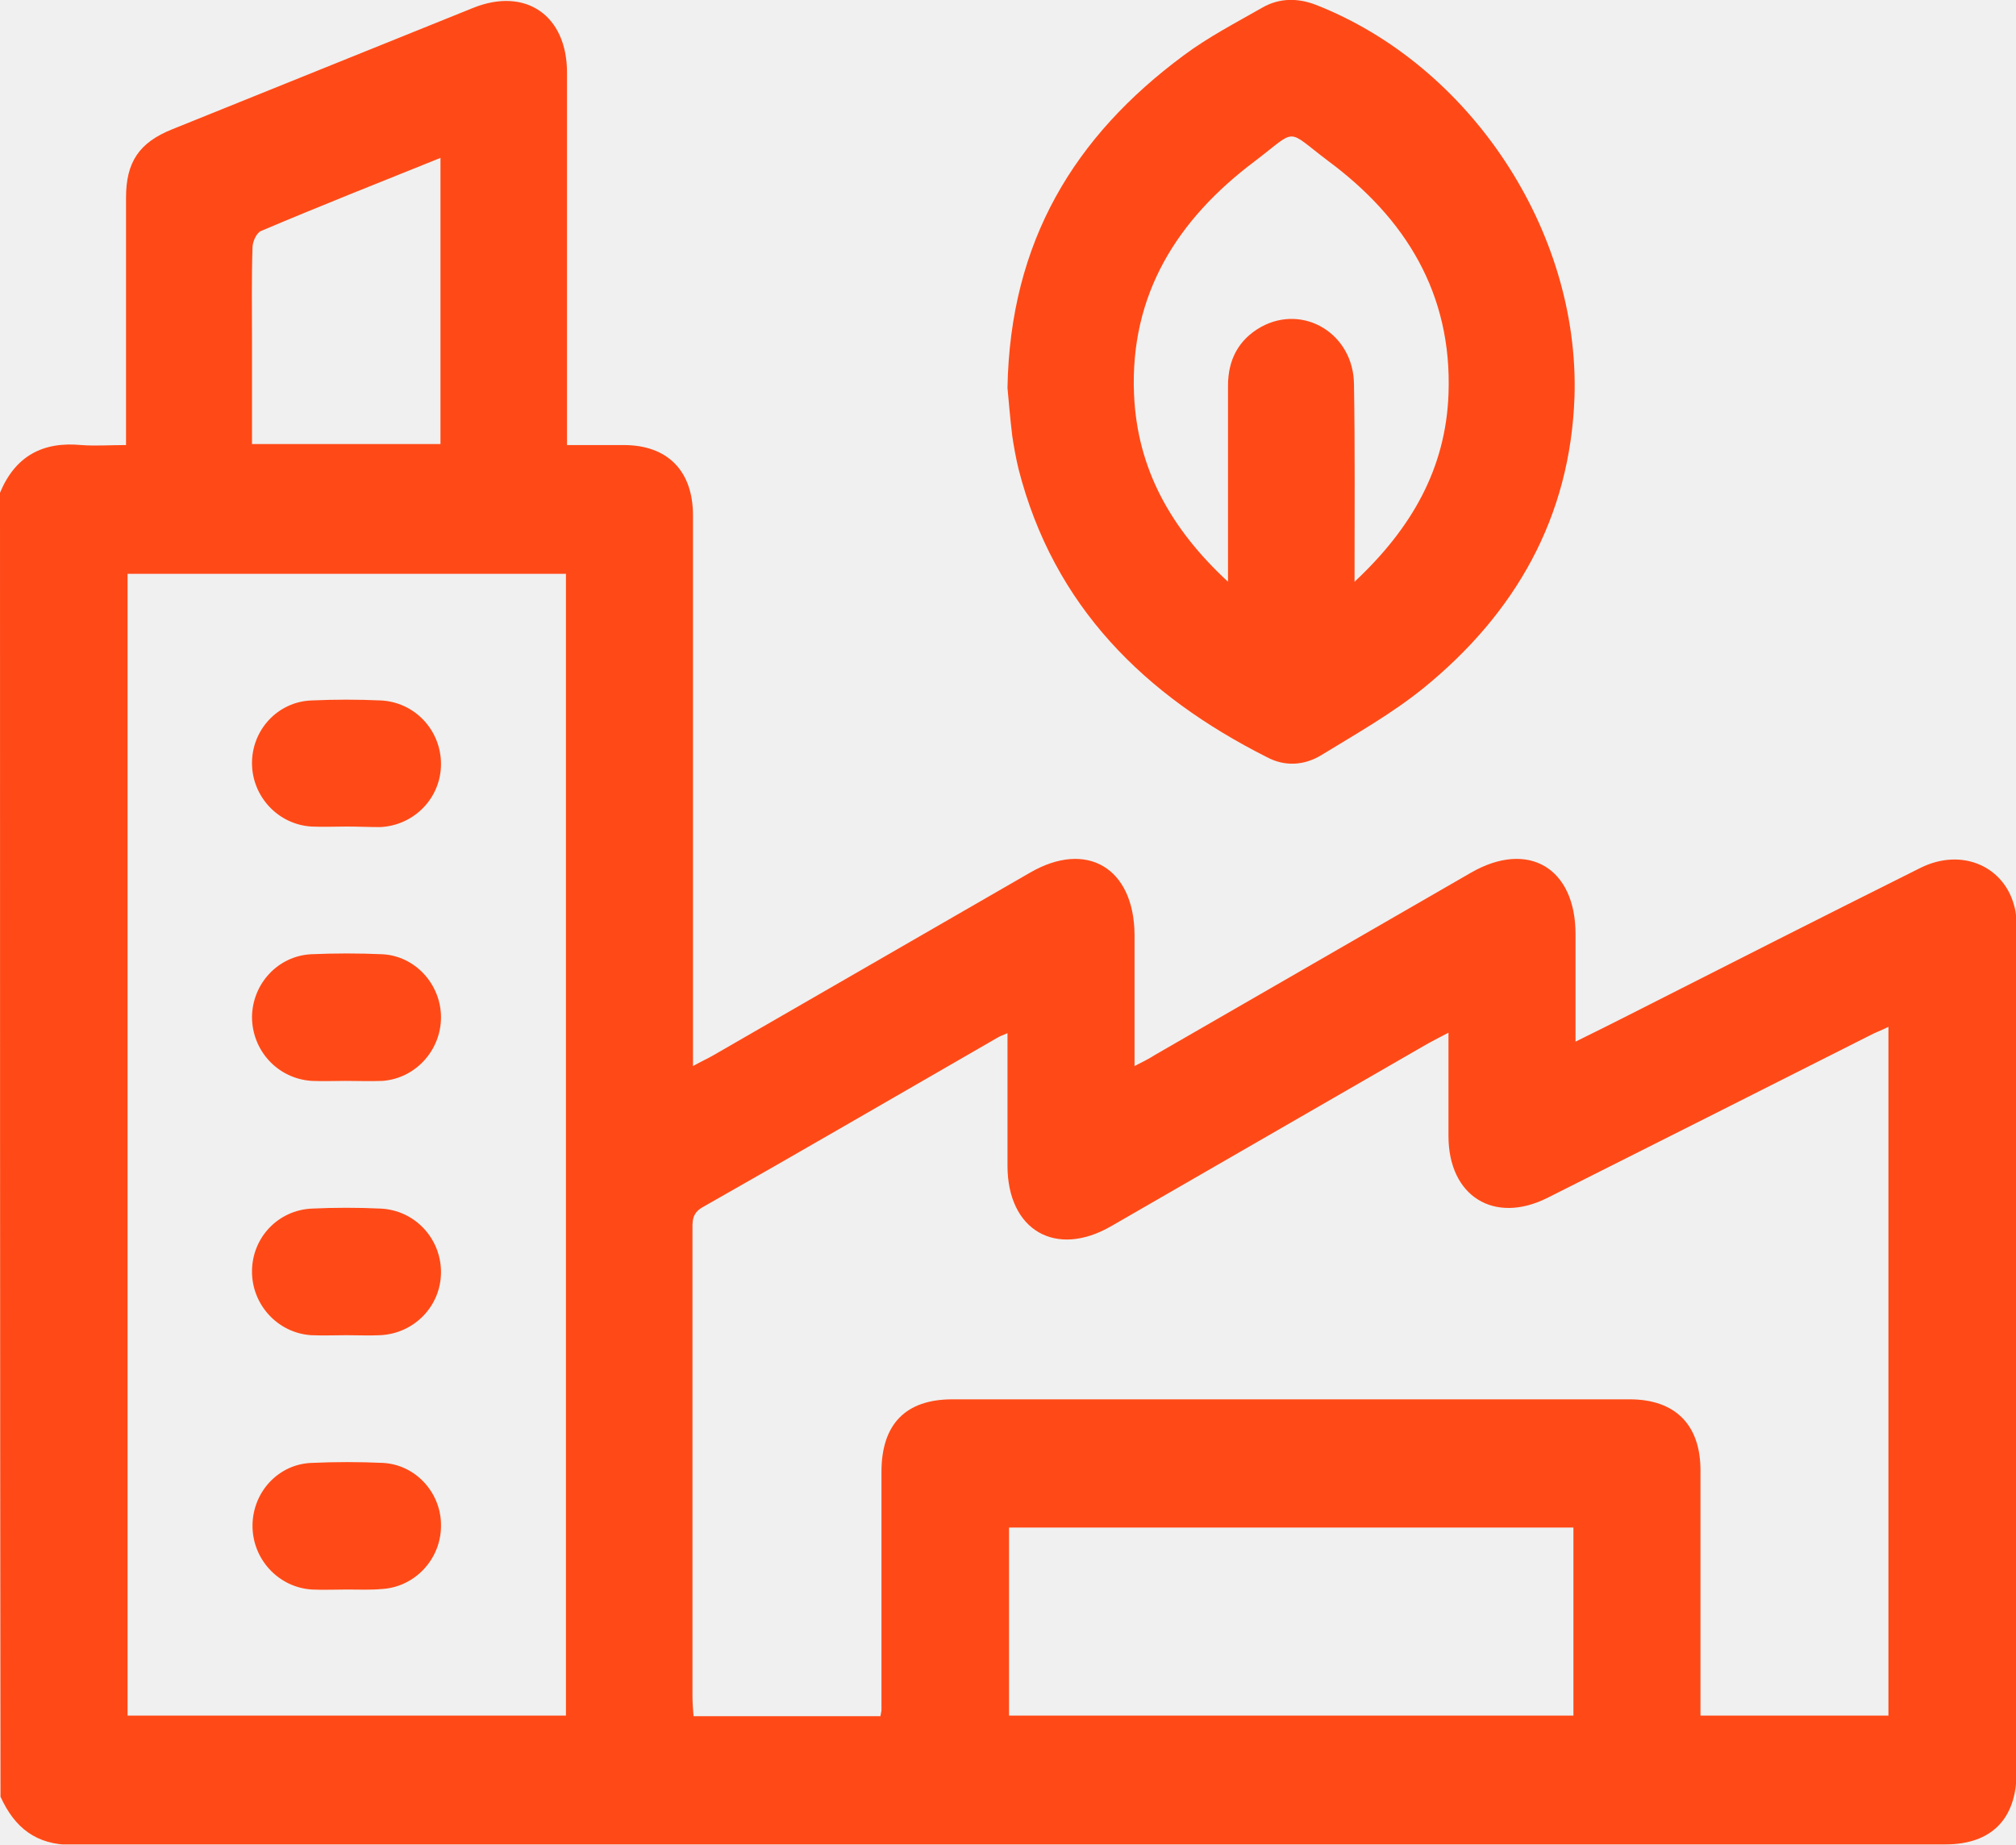
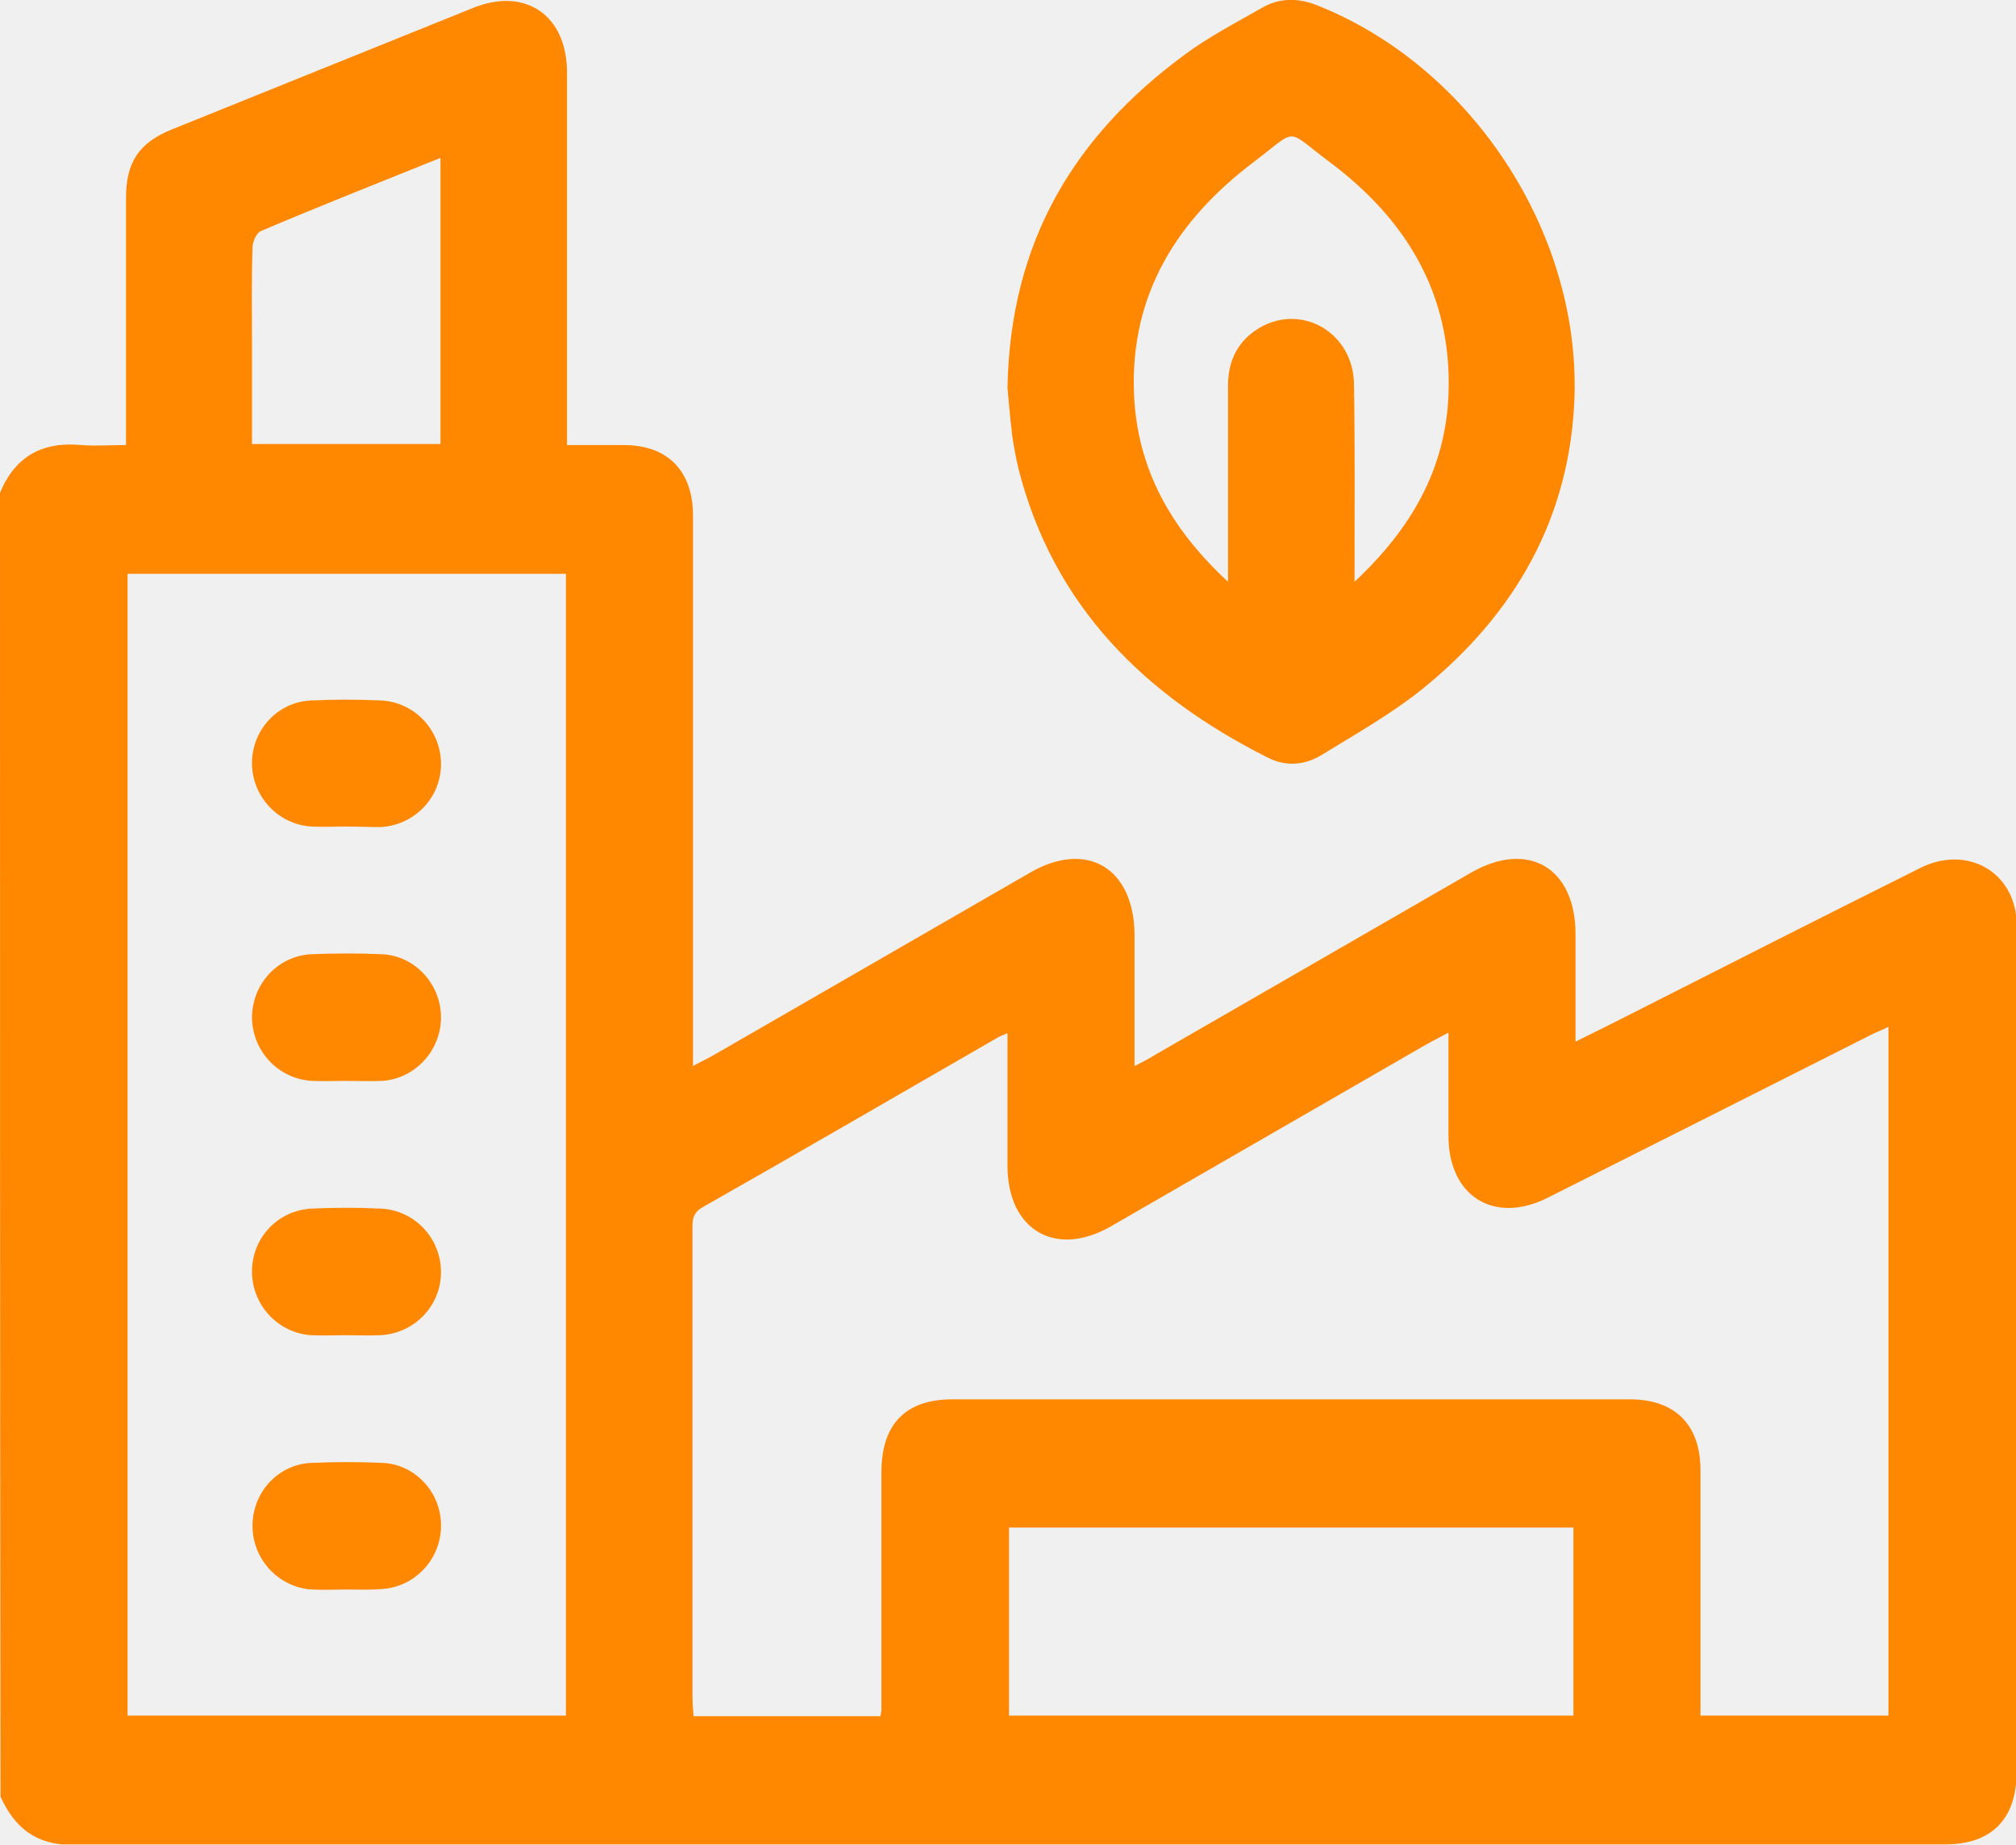
<svg xmlns="http://www.w3.org/2000/svg" width="47" height="43" viewBox="0 0 47 43" fill="none">
  <g clip-path="url(#clip0_1741_1645)">
-     <path d="M0 11.488C0.355 10.636 0.991 10.29 1.897 10.376C2.228 10.401 2.558 10.376 2.938 10.376C2.938 10.166 2.938 10.006 2.938 9.845C2.938 8.103 2.938 6.362 2.938 4.608C2.938 3.78 3.243 3.323 4.015 3.014C6.352 2.075 8.69 1.124 11.028 0.185C12.252 -0.309 13.219 0.358 13.219 1.692C13.219 4.558 13.219 7.436 13.219 10.376C13.672 10.376 14.1 10.376 14.541 10.376C15.569 10.376 16.156 10.982 16.156 12.019C16.156 16.108 16.156 20.197 16.156 24.298C16.156 24.459 16.156 24.631 16.156 24.854C16.352 24.743 16.499 24.681 16.646 24.594C19.106 23.174 21.554 21.766 24.014 20.345C25.336 19.579 26.438 20.234 26.45 21.79C26.45 22.21 26.45 22.618 26.45 23.038C26.45 23.619 26.45 24.199 26.45 24.854C26.646 24.755 26.792 24.681 26.927 24.594C29.387 23.174 31.835 21.766 34.295 20.345C35.629 19.579 36.731 20.234 36.731 21.778C36.731 22.593 36.731 23.409 36.731 24.285C37.184 24.063 37.575 23.866 37.967 23.668C40.231 22.519 42.496 21.37 44.772 20.234C45.739 19.752 46.755 20.197 46.975 21.185C47.012 21.346 47.012 21.518 47.012 21.691C47.012 28.238 47.012 34.785 47.012 41.332C47.012 42.407 46.425 43 45.36 43C30.795 43 16.23 43 1.677 43.012C0.845 43.012 0.343 42.617 0.012 41.888C0 31.747 0 21.617 0 11.488ZM20.526 40.011C20.538 39.924 20.55 39.899 20.55 39.875C20.55 38.022 20.55 36.169 20.55 34.316C20.55 33.204 21.113 32.624 22.203 32.624C27.466 32.624 32.729 32.624 37.992 32.624C39.056 32.624 39.644 33.217 39.644 34.279C39.644 36.021 39.644 37.762 39.644 39.517C39.644 39.677 39.644 39.85 39.644 39.998C41.15 39.998 42.581 39.998 44.026 39.998C44.026 34.637 44.026 29.301 44.026 23.94C43.854 24.026 43.708 24.076 43.573 24.15C41.076 25.41 38.579 26.67 36.07 27.93C34.834 28.547 33.769 27.892 33.769 26.484C33.769 25.706 33.769 24.928 33.769 24.076C33.536 24.199 33.365 24.285 33.194 24.384C30.77 25.78 28.335 27.188 25.911 28.584C24.614 29.338 23.488 28.683 23.488 27.176C23.488 26.163 23.488 25.15 23.488 24.088C23.365 24.137 23.304 24.162 23.243 24.199C20.966 25.509 18.678 26.843 16.389 28.14C16.119 28.288 16.144 28.485 16.144 28.72C16.144 32.327 16.144 35.947 16.144 39.554C16.144 39.702 16.156 39.85 16.169 40.011C17.649 40.011 19.081 40.011 20.526 40.011ZM13.194 13.378C9.755 13.378 6.352 13.378 2.974 13.378C2.974 22.272 2.974 31.141 2.974 39.998C6.401 39.998 9.792 39.998 13.194 39.998C13.194 31.117 13.194 22.272 13.194 13.378ZM23.524 39.998C27.943 39.998 32.312 39.998 36.682 39.998C36.682 38.516 36.682 37.058 36.682 35.613C32.276 35.613 27.906 35.613 23.524 35.613C23.524 37.071 23.524 38.516 23.524 39.998ZM10.269 3.681C8.825 4.262 7.454 4.805 6.083 5.386C5.973 5.435 5.887 5.645 5.887 5.769C5.863 6.498 5.875 7.226 5.875 7.955C5.875 8.758 5.875 9.549 5.875 10.352C7.368 10.352 8.812 10.352 10.269 10.352C10.269 8.128 10.269 5.942 10.269 3.681Z" fill="#FF4A17" />
-     <path d="M23.488 9.042C23.549 5.621 25.055 3.175 27.588 1.297C28.164 0.865 28.812 0.531 29.437 0.173C29.828 -0.049 30.257 -0.049 30.673 0.111C34.271 1.519 36.829 5.373 36.707 9.252C36.609 12.069 35.324 14.305 33.182 16.046C32.448 16.639 31.615 17.109 30.808 17.603C30.404 17.85 29.951 17.875 29.535 17.652C26.695 16.219 24.565 14.144 23.745 10.932C23.684 10.673 23.635 10.413 23.598 10.154C23.549 9.746 23.513 9.314 23.488 9.042ZM31.579 13.563C32.913 12.316 33.708 10.92 33.77 9.178C33.855 6.843 32.766 5.089 30.967 3.755C29.951 2.989 30.269 2.989 29.241 3.768C27.454 5.114 26.34 6.856 26.438 9.191C26.512 10.932 27.295 12.328 28.629 13.563C28.629 13.304 28.629 13.156 28.629 13.02C28.629 11.673 28.629 10.339 28.629 8.993C28.629 8.388 28.874 7.918 29.4 7.622C30.391 7.078 31.554 7.782 31.566 8.956C31.591 10.438 31.579 11.933 31.579 13.563Z" fill="#FF4A17" />
-     <path d="M8.078 19.27C7.809 19.27 7.528 19.283 7.258 19.27C6.487 19.221 5.887 18.579 5.875 17.813C5.863 17.022 6.475 16.355 7.27 16.33C7.809 16.306 8.335 16.306 8.874 16.33C9.669 16.367 10.281 17.022 10.281 17.813C10.281 18.603 9.657 19.246 8.862 19.283C8.605 19.283 8.335 19.27 8.078 19.27Z" fill="#FF4A17" />
-     <path d="M8.054 25.2C7.797 25.2 7.527 25.212 7.27 25.2C6.475 25.15 5.875 24.495 5.875 23.705C5.887 22.927 6.487 22.284 7.258 22.247C7.809 22.223 8.36 22.223 8.91 22.247C9.682 22.284 10.281 22.951 10.281 23.717C10.281 24.483 9.694 25.138 8.923 25.2C8.629 25.212 8.335 25.2 8.054 25.2Z" fill="#FF4A17" />
-     <path d="M8.078 31.129C7.809 31.129 7.528 31.141 7.258 31.129C6.475 31.08 5.863 30.413 5.875 29.622C5.887 28.844 6.487 28.214 7.27 28.177C7.809 28.152 8.335 28.152 8.874 28.177C9.669 28.214 10.281 28.869 10.281 29.659C10.281 30.45 9.657 31.092 8.862 31.129C8.605 31.141 8.348 31.129 8.078 31.129Z" fill="#FF4A17" />
-     <path d="M8.09 37.058C7.821 37.058 7.539 37.071 7.27 37.058C6.487 37.009 5.875 36.342 5.887 35.551C5.899 34.773 6.499 34.131 7.27 34.106C7.821 34.081 8.372 34.081 8.922 34.106C9.693 34.143 10.293 34.81 10.281 35.576C10.281 36.342 9.681 36.997 8.91 37.046C8.641 37.071 8.359 37.058 8.09 37.058Z" fill="#FF4A17" />
+     <path d="M0 11.488C0.355 10.636 0.991 10.29 1.897 10.376C2.228 10.401 2.558 10.376 2.938 10.376C2.938 10.166 2.938 10.006 2.938 9.845C2.938 8.103 2.938 6.362 2.938 4.608C2.938 3.78 3.243 3.323 4.015 3.014C6.352 2.075 8.69 1.124 11.028 0.185C12.252 -0.309 13.219 0.358 13.219 1.692C13.219 4.558 13.219 7.436 13.219 10.376C13.672 10.376 14.1 10.376 14.541 10.376C15.569 10.376 16.156 10.982 16.156 12.019C16.156 16.108 16.156 20.197 16.156 24.298C16.156 24.459 16.156 24.631 16.156 24.854C16.352 24.743 16.499 24.681 16.646 24.594C19.106 23.174 21.554 21.766 24.014 20.345C25.336 19.579 26.438 20.234 26.45 21.79C26.45 22.21 26.45 22.618 26.45 23.038C26.45 23.619 26.45 24.199 26.45 24.854C26.646 24.755 26.792 24.681 26.927 24.594C29.387 23.174 31.835 21.766 34.295 20.345C35.629 19.579 36.731 20.234 36.731 21.778C36.731 22.593 36.731 23.409 36.731 24.285C37.184 24.063 37.575 23.866 37.967 23.668C40.231 22.519 42.496 21.37 44.772 20.234C45.739 19.752 46.755 20.197 46.975 21.185C47.012 21.346 47.012 21.518 47.012 21.691C47.012 28.238 47.012 34.785 47.012 41.332C47.012 42.407 46.425 43 45.36 43C30.795 43 16.23 43 1.677 43.012C0.845 43.012 0.343 42.617 0.012 41.888C0 31.747 0 21.617 0 11.488ZM20.526 40.011C20.538 39.924 20.55 39.899 20.55 39.875C20.55 38.022 20.55 36.169 20.55 34.316C20.55 33.204 21.113 32.624 22.203 32.624C27.466 32.624 32.729 32.624 37.992 32.624C39.056 32.624 39.644 33.217 39.644 34.279C39.644 36.021 39.644 37.762 39.644 39.517C39.644 39.677 39.644 39.85 39.644 39.998C41.15 39.998 42.581 39.998 44.026 39.998C44.026 34.637 44.026 29.301 44.026 23.94C43.854 24.026 43.708 24.076 43.573 24.15C41.076 25.41 38.579 26.67 36.07 27.93C34.834 28.547 33.769 27.892 33.769 26.484C33.769 25.706 33.769 24.928 33.769 24.076C33.536 24.199 33.365 24.285 33.194 24.384C30.77 25.78 28.335 27.188 25.911 28.584C24.614 29.338 23.488 28.683 23.488 27.176C23.488 26.163 23.488 25.15 23.488 24.088C23.365 24.137 23.304 24.162 23.243 24.199C20.966 25.509 18.678 26.843 16.389 28.14C16.119 28.288 16.144 28.485 16.144 28.72C16.144 32.327 16.144 35.947 16.144 39.554C16.144 39.702 16.156 39.85 16.169 40.011C17.649 40.011 19.081 40.011 20.526 40.011ZM13.194 13.378C9.755 13.378 6.352 13.378 2.974 13.378C2.974 22.272 2.974 31.141 2.974 39.998C6.401 39.998 9.792 39.998 13.194 39.998C13.194 31.117 13.194 22.272 13.194 13.378ZM23.524 39.998C27.943 39.998 32.312 39.998 36.682 39.998C36.682 38.516 36.682 37.058 36.682 35.613C32.276 35.613 27.906 35.613 23.524 35.613C23.524 37.071 23.524 38.516 23.524 39.998ZM10.269 3.681C8.825 4.262 7.454 4.805 6.083 5.386C5.973 5.435 5.887 5.645 5.887 5.769C5.863 6.498 5.875 7.226 5.875 7.955C5.875 8.758 5.875 9.549 5.875 10.352C7.368 10.352 8.812 10.352 10.269 10.352C10.269 8.128 10.269 5.942 10.269 3.681Z" fill="#FF8800" />
+     <path d="M23.488 9.042C23.549 5.621 25.055 3.175 27.588 1.297C28.164 0.865 28.812 0.531 29.437 0.173C29.828 -0.049 30.257 -0.049 30.673 0.111C34.271 1.519 36.829 5.373 36.707 9.252C36.609 12.069 35.324 14.305 33.182 16.046C32.448 16.639 31.615 17.109 30.808 17.603C30.404 17.85 29.951 17.875 29.535 17.652C26.695 16.219 24.565 14.144 23.745 10.932C23.684 10.673 23.635 10.413 23.598 10.154C23.549 9.746 23.513 9.314 23.488 9.042ZM31.579 13.563C32.913 12.316 33.708 10.92 33.77 9.178C33.855 6.843 32.766 5.089 30.967 3.755C29.951 2.989 30.269 2.989 29.241 3.768C27.454 5.114 26.34 6.856 26.438 9.191C26.512 10.932 27.295 12.328 28.629 13.563C28.629 13.304 28.629 13.156 28.629 13.02C28.629 11.673 28.629 10.339 28.629 8.993C28.629 8.388 28.874 7.918 29.4 7.622C30.391 7.078 31.554 7.782 31.566 8.956C31.591 10.438 31.579 11.933 31.579 13.563Z" fill="#FF8800" />
+     <path d="M8.078 19.27C7.809 19.27 7.528 19.283 7.258 19.27C6.487 19.221 5.887 18.579 5.875 17.813C5.863 17.022 6.475 16.355 7.27 16.33C7.809 16.306 8.335 16.306 8.874 16.33C9.669 16.367 10.281 17.022 10.281 17.813C10.281 18.603 9.657 19.246 8.862 19.283C8.605 19.283 8.335 19.27 8.078 19.27Z" fill="#FF8800" />
+     <path d="M8.054 25.2C7.797 25.2 7.527 25.212 7.27 25.2C6.475 25.15 5.875 24.495 5.875 23.705C5.887 22.927 6.487 22.284 7.258 22.247C7.809 22.223 8.36 22.223 8.91 22.247C9.682 22.284 10.281 22.951 10.281 23.717C10.281 24.483 9.694 25.138 8.923 25.2C8.629 25.212 8.335 25.2 8.054 25.2Z" fill="#FF8800" />
+     <path d="M8.078 31.129C7.809 31.129 7.528 31.141 7.258 31.129C6.475 31.08 5.863 30.413 5.875 29.622C5.887 28.844 6.487 28.214 7.27 28.177C7.809 28.152 8.335 28.152 8.874 28.177C9.669 28.214 10.281 28.869 10.281 29.659C10.281 30.45 9.657 31.092 8.862 31.129C8.605 31.141 8.348 31.129 8.078 31.129Z" fill="#FF8800" />
+     <path d="M8.09 37.058C7.821 37.058 7.539 37.071 7.27 37.058C6.487 37.009 5.875 36.342 5.887 35.551C5.899 34.773 6.499 34.131 7.27 34.106C7.821 34.081 8.372 34.081 8.922 34.106C9.693 34.143 10.293 34.81 10.281 35.576C10.281 36.342 9.681 36.997 8.91 37.046C8.641 37.071 8.359 37.058 8.09 37.058Z" fill="#FF8800" />
  </g>
  <defs>
    <clipPath id="clip0_1741_1645">
      <rect width="47" height="43" fill="white" />
    </clipPath>
  </defs>
</svg>
